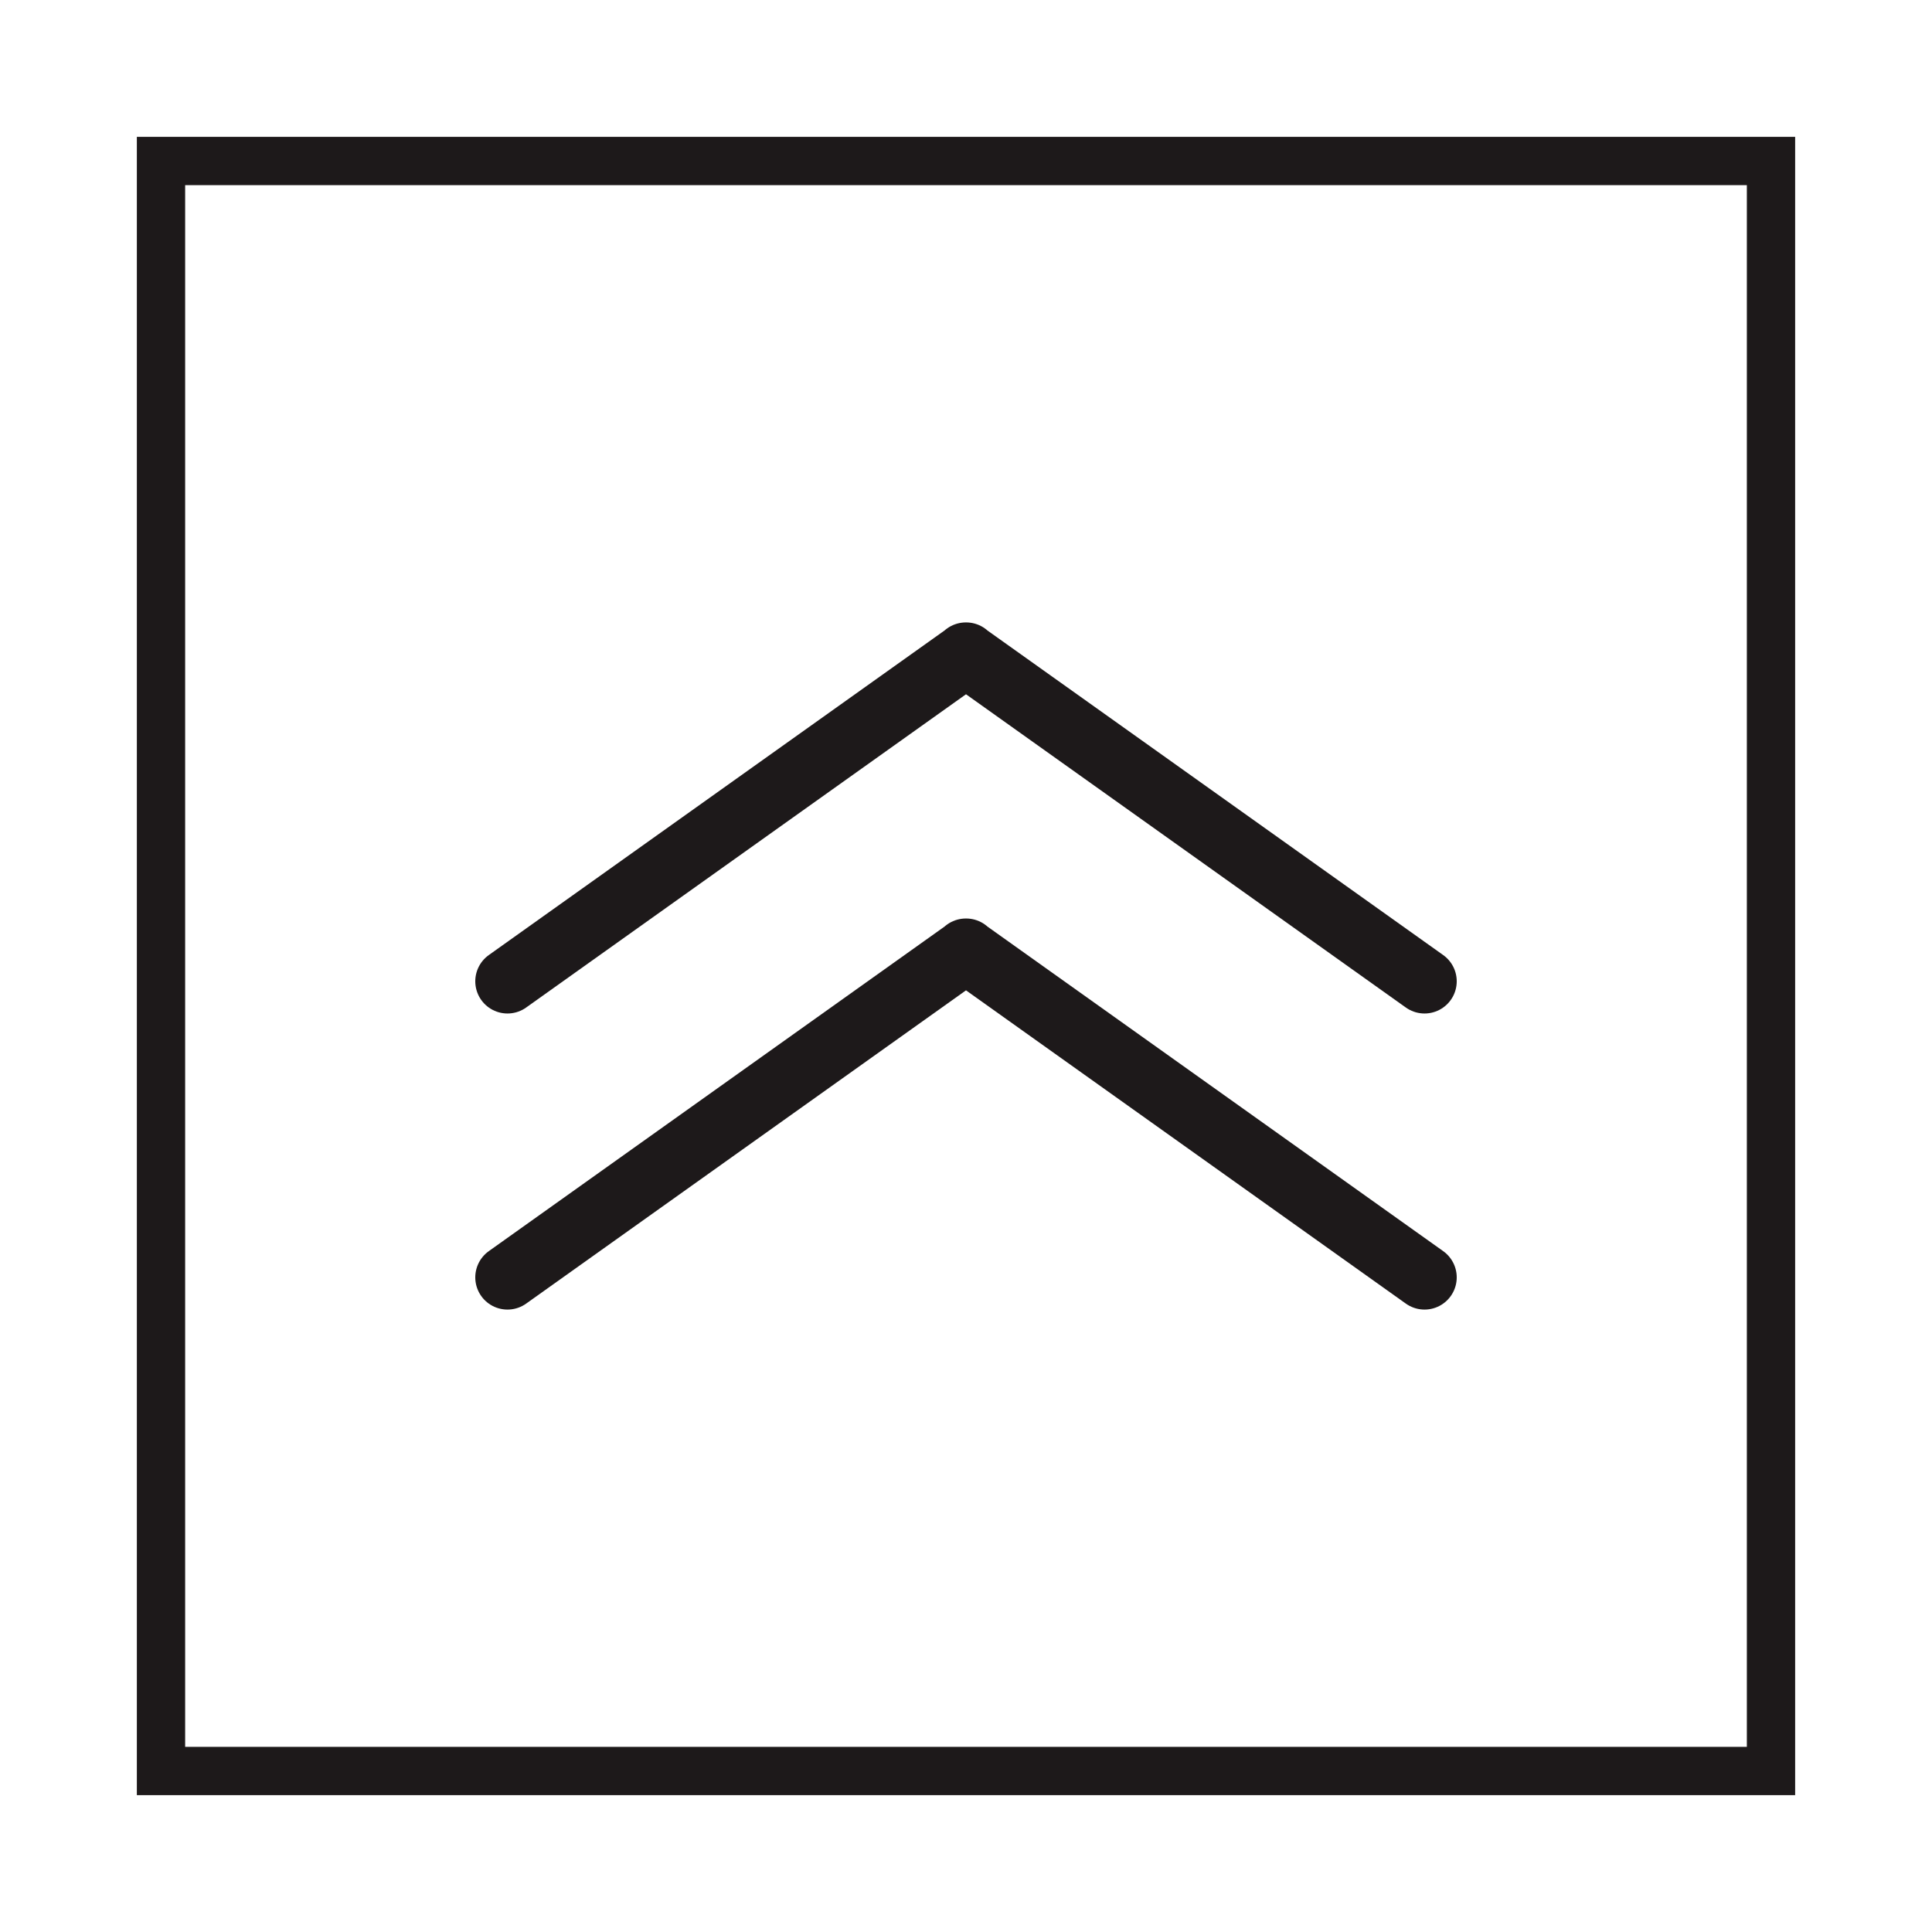
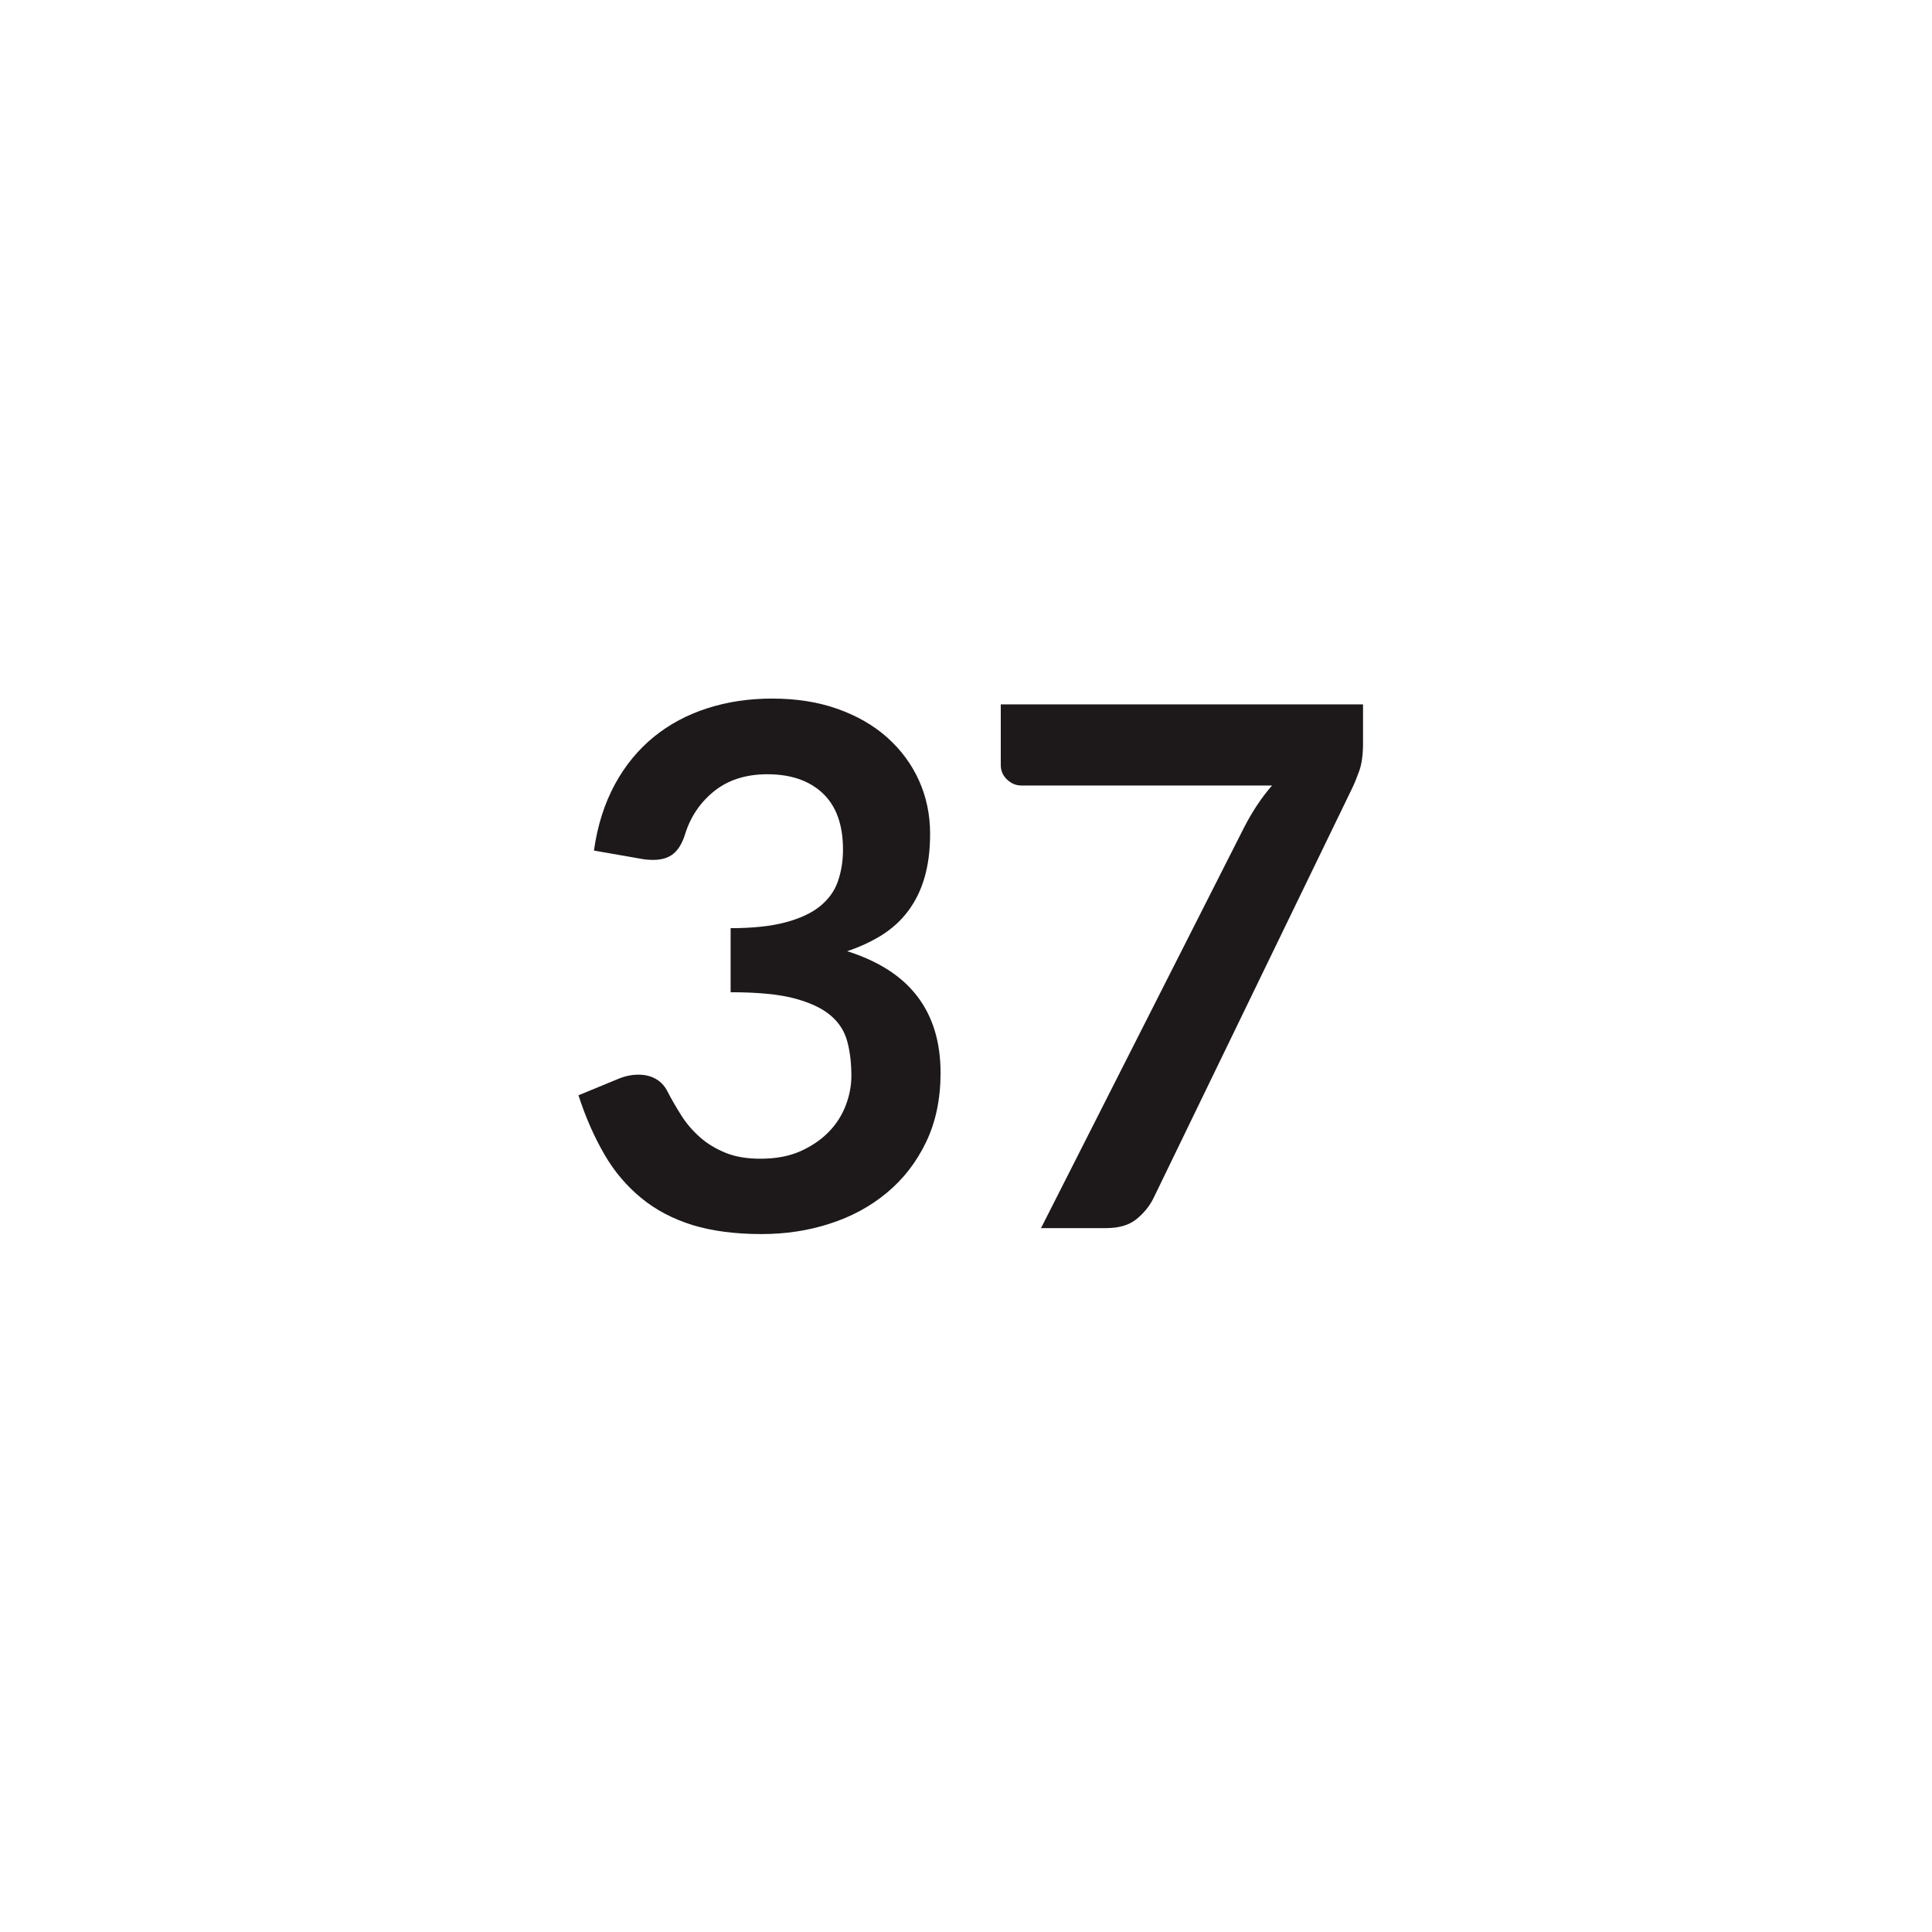
<svg xmlns="http://www.w3.org/2000/svg" version="1.1" id="Layer_1" x="0px" y="0px" viewBox="0 0 120 120" style="enable-background:new 0 0 120 120;" xml:space="preserve">
  <style type="text/css">
	.st0{display:none;}
	.st1{fill:#1D191A;}
- 	.st2{fill:none;stroke:#1D191A;stroke-width:3;stroke-miterlimit:10;}
- 	.st3{fill:none;stroke:#1D191A;stroke-width:4;stroke-linecap:round;stroke-linejoin:round;stroke-miterlimit:10;}
+ 	.st2{fill:none;}
</style>
  <g>
-     <polyline class="st3" points="31.52,79.34 60.01,59.05 59.99,59.05 88.48,79.34  " />
-     <polyline class="st3" points="31.52,60.95 60.01,40.66 59.99,40.66 88.48,60.95  " />
+     <path class="st1" d="M47.96,43.39c1.5,0,2.85,0.21,4.06,0.64c1.21,0.43,2.24,1.02,3.09,1.78c0.85,0.76,1.51,1.65,1.97,2.67   c0.46,1.02,0.69,2.12,0.69,3.31c0,1.04-0.12,1.95-0.35,2.73c-0.23,0.79-0.57,1.47-1.01,2.06s-0.98,1.08-1.62,1.49   c-0.64,0.4-1.36,0.74-2.17,1.01c1.95,0.62,3.4,1.55,4.36,2.81c0.96,1.26,1.44,2.84,1.44,4.75c0,1.62-0.3,3.05-0.9,4.3   c-0.6,1.25-1.41,2.29-2.43,3.14c-1.02,0.85-2.2,1.49-3.54,1.92c-1.34,0.44-2.76,0.65-4.26,0.65c-1.63,0-3.06-0.19-4.28-0.56   c-1.21-0.38-2.27-0.93-3.17-1.67c-0.9-0.74-1.67-1.63-2.29-2.7s-1.17-2.29-1.62-3.69l2.45-1.01c0.42-0.18,0.85-0.27,1.28-0.27   c0.39,0,0.74,0.08,1.05,0.25c0.31,0.17,0.54,0.41,0.71,0.72c0.27,0.53,0.57,1.04,0.89,1.55c0.32,0.51,0.71,0.96,1.16,1.36   c0.45,0.4,0.98,0.72,1.59,0.97c0.61,0.25,1.33,0.37,2.17,0.37c0.95,0,1.77-0.15,2.47-0.46s1.29-0.71,1.77-1.2s0.83-1.05,1.06-1.65   s0.35-1.22,0.35-1.83c0-0.78-0.08-1.49-0.25-2.13c-0.17-0.64-0.51-1.18-1.04-1.63c-0.53-0.45-1.28-0.8-2.26-1.06   s-2.3-0.38-3.95-0.38v-3.98c1.36,0,2.5-0.12,3.4-0.36c0.9-0.24,1.62-0.57,2.15-1s0.9-0.94,1.11-1.54s0.32-1.26,0.32-1.98   c0-1.54-0.42-2.71-1.26-3.5c-0.84-0.79-1.99-1.18-3.44-1.18c-1.32,0-2.42,0.35-3.29,1.04c-0.87,0.7-1.48,1.59-1.82,2.69   c-0.18,0.57-0.43,0.98-0.74,1.22c-0.31,0.25-0.73,0.37-1.24,0.37c-0.24,0-0.5-0.02-0.76-0.07l-2.92-0.51   c0.22-1.56,0.66-2.93,1.3-4.11c0.64-1.18,1.45-2.16,2.42-2.95c0.97-0.79,2.08-1.38,3.33-1.78C45.18,43.59,46.52,43.39,47.96,43.39z   " />
+     <path class="st1" d="M84.66,43.75v2.41c0,0.72-0.08,1.3-0.24,1.74s-0.31,0.81-0.46,1.11L71.66,74.39   c-0.25,0.52-0.62,0.97-1.08,1.34c-0.46,0.37-1.09,0.55-1.89,0.55h-4.03l12.6-24.86c0.52-1.02,1.11-1.9,1.75-2.63H63.44   c-0.34,0-0.64-0.13-0.9-0.38c-0.26-0.25-0.38-0.55-0.38-0.9v-3.76H84.66z" />
  </g>
-   <rect x="10" y="10" class="st2" width="100" height="100" />
+   <rect x="58.12" y="58.6" class="st2" width="2.65" height="0" />
</svg>
